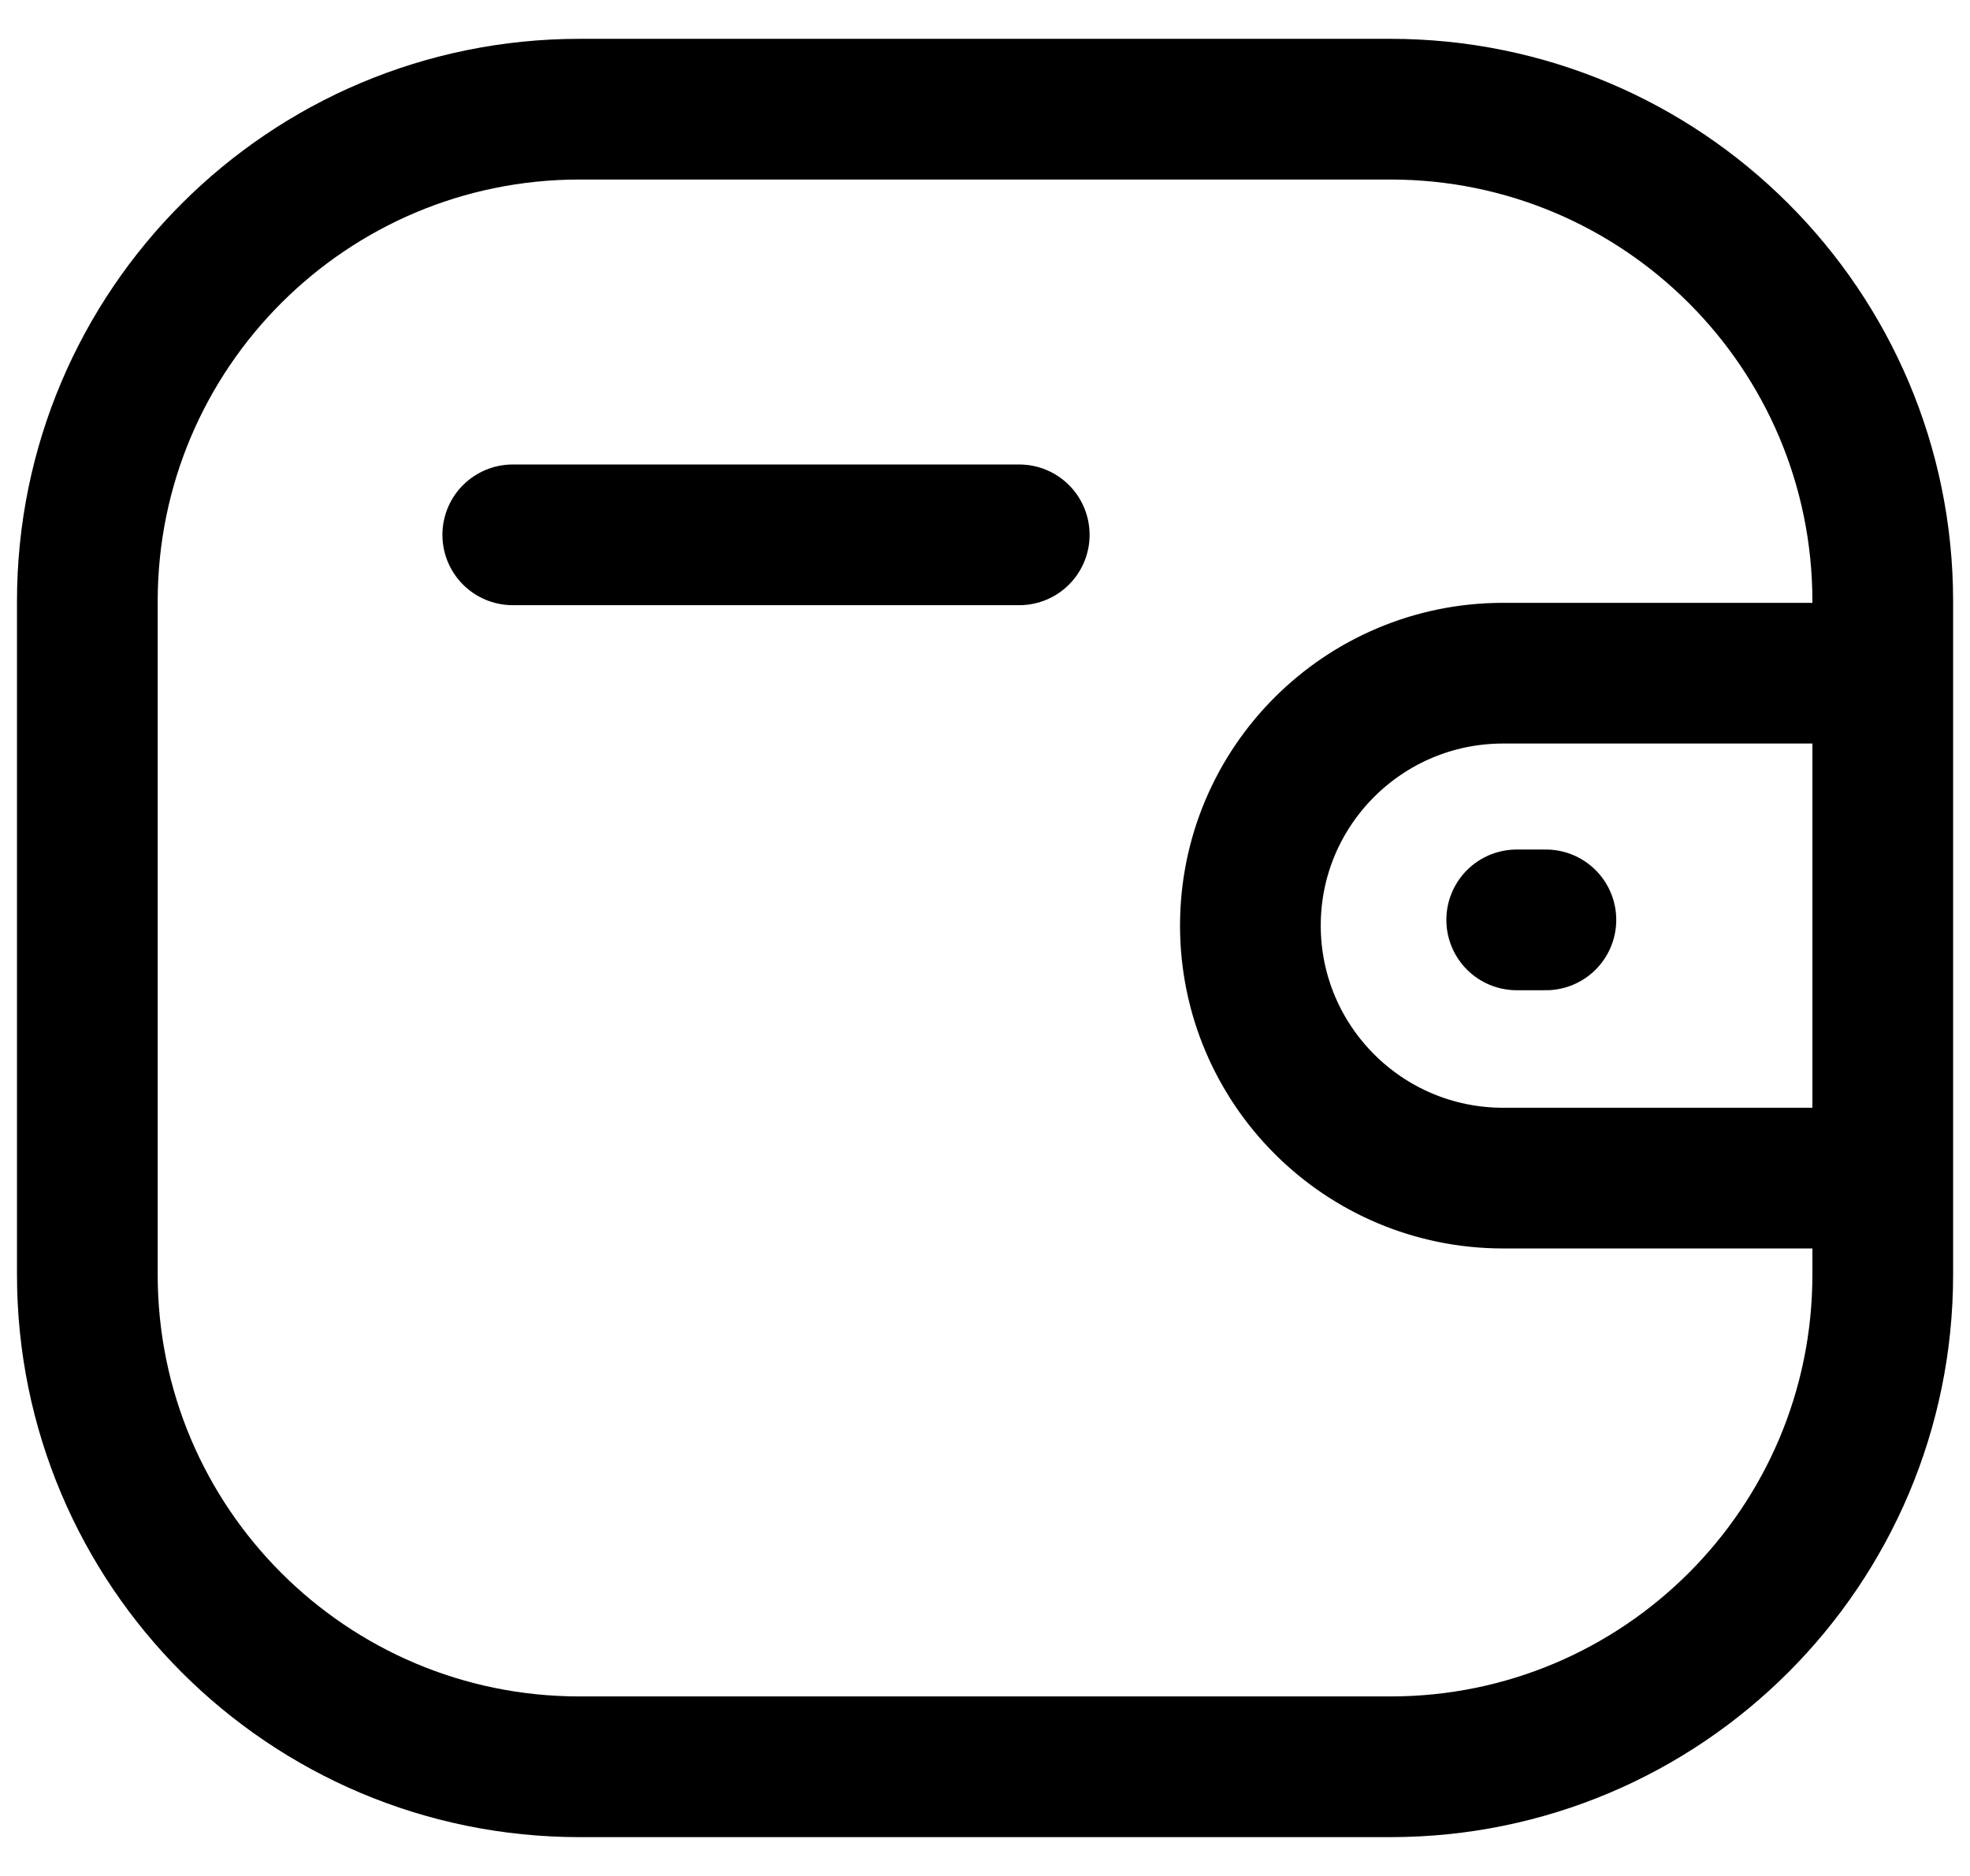
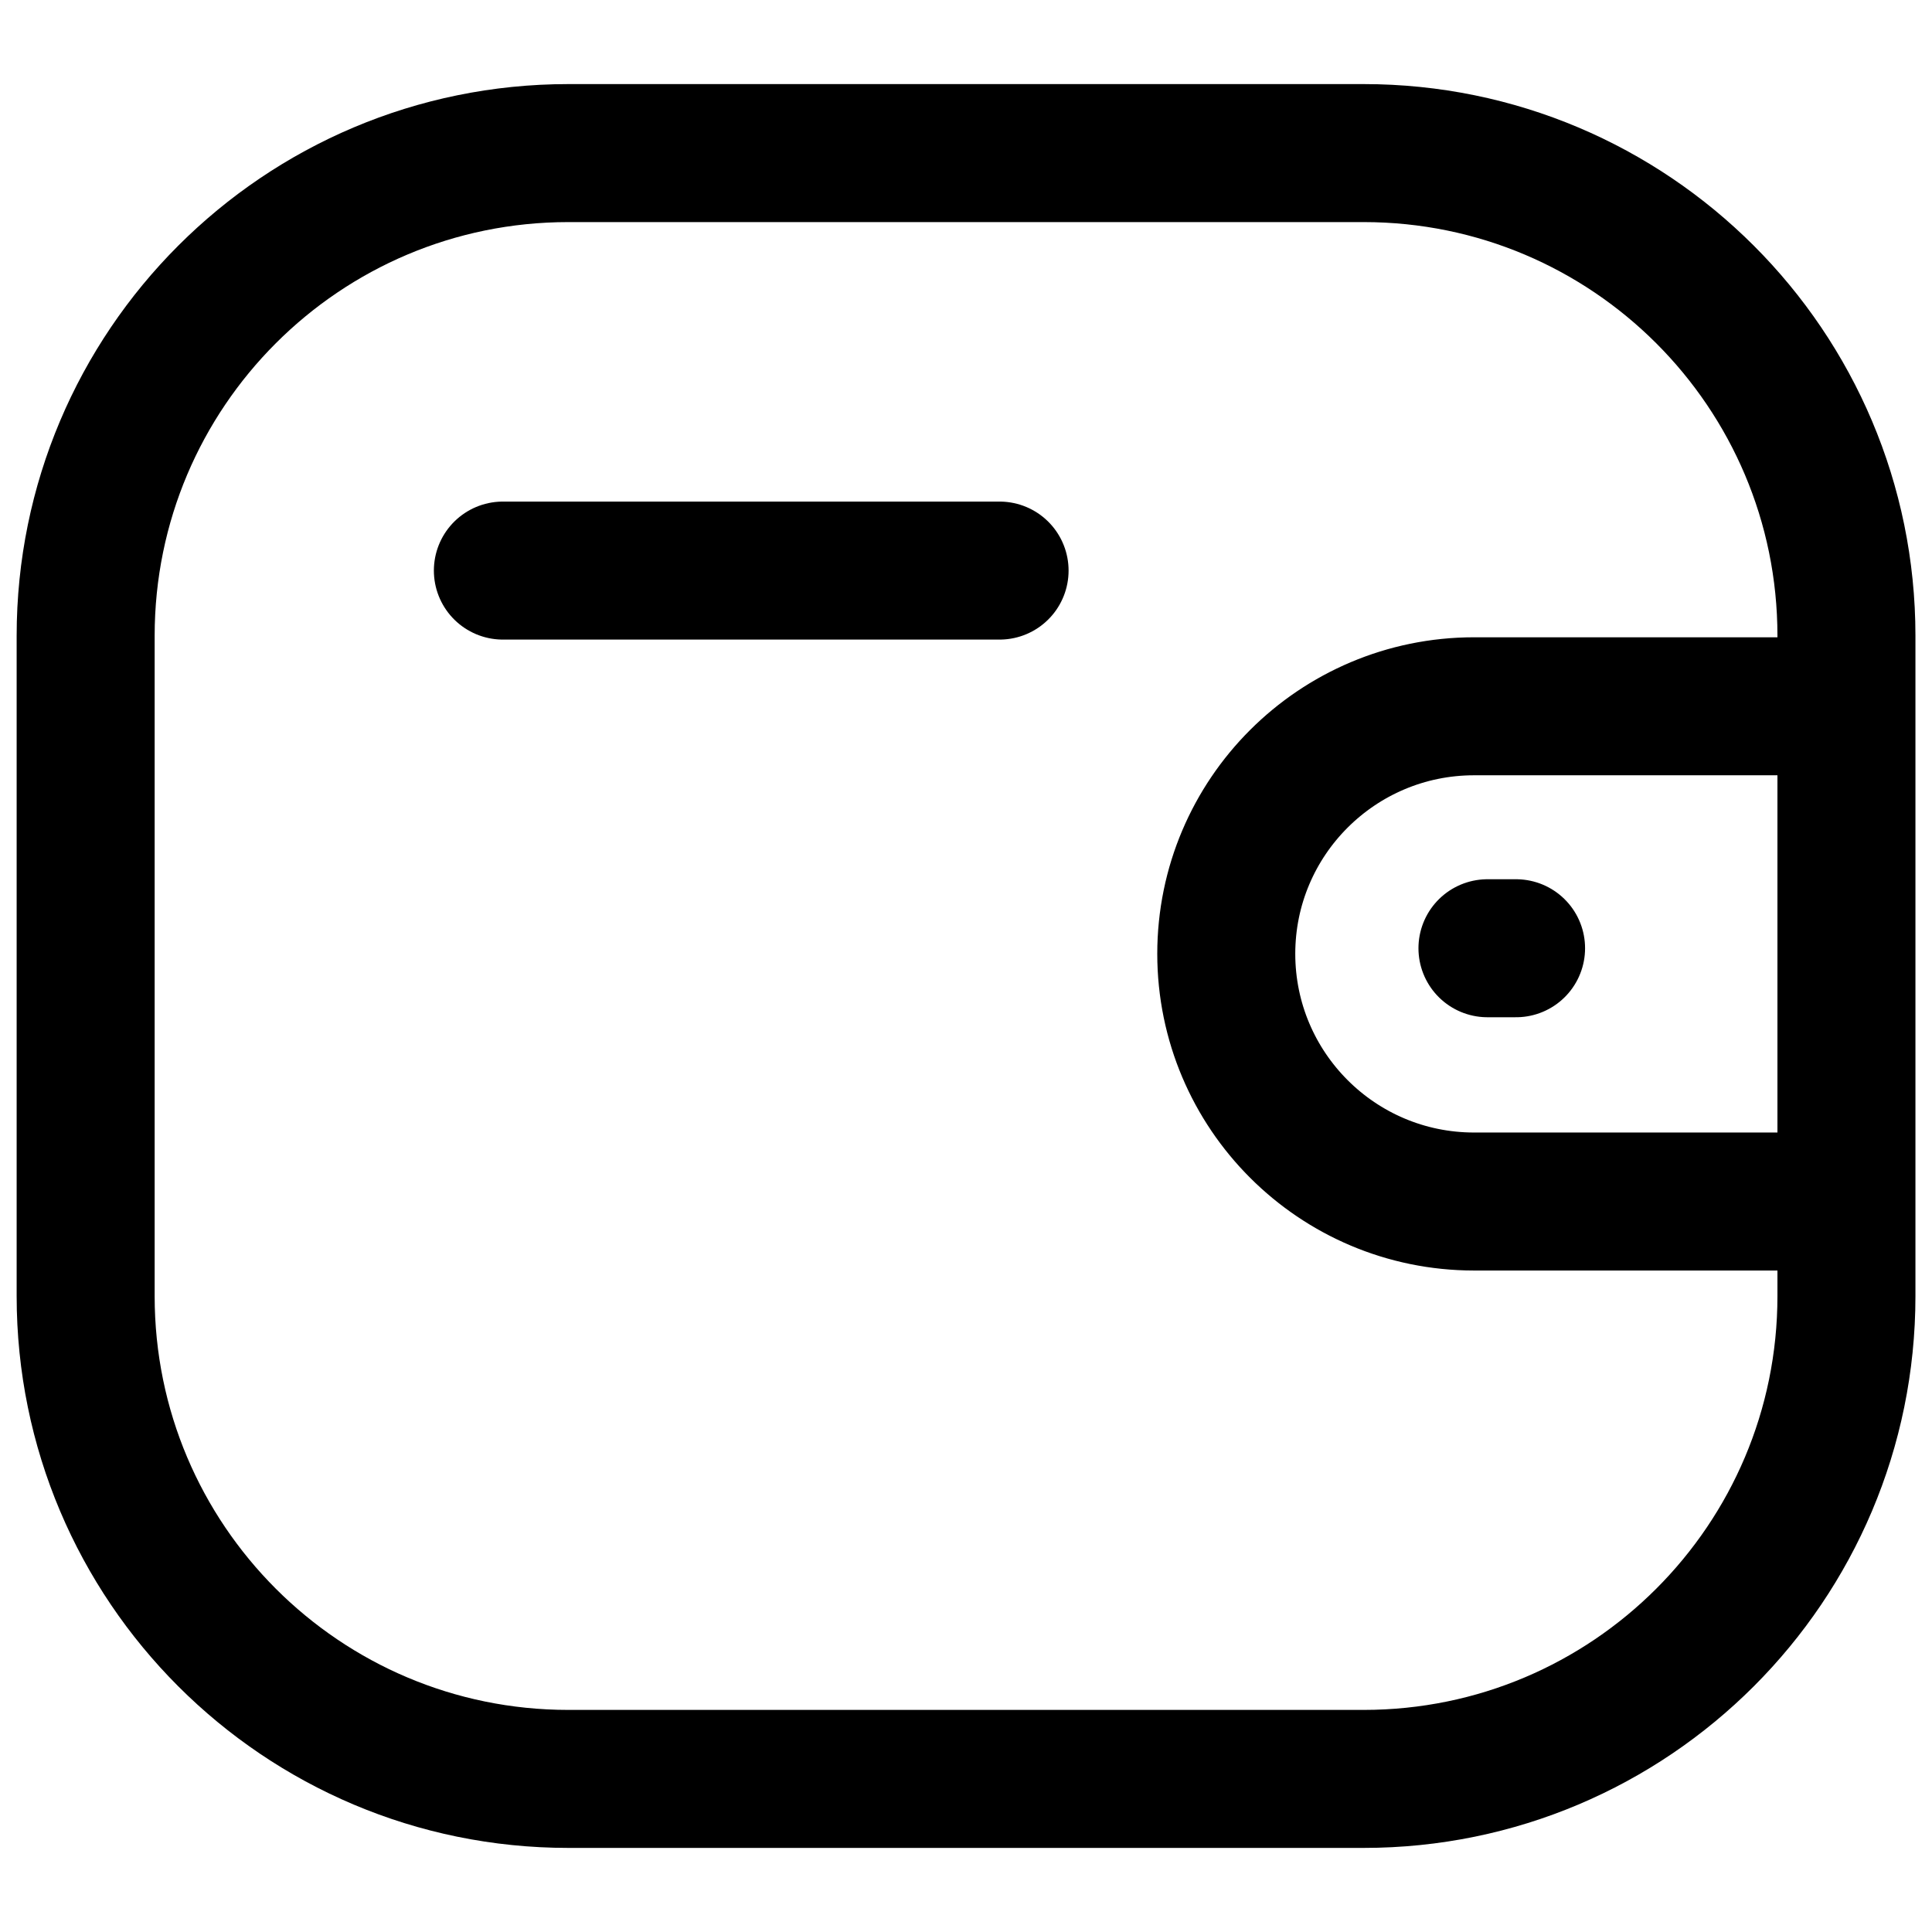
- <svg xmlns="http://www.w3.org/2000/svg" width="21" height="20" viewBox="0 0 21 20" fill="none">
+ <svg xmlns="http://www.w3.org/2000/svg" width="25" height="25" viewBox="0 0 21 20" fill="none">
  <path d="M20.07 12.56H16.021C14.535 12.559 13.33 11.355 13.329 9.868C13.329 8.382 14.535 7.178 16.021 7.177H20.07M16.479 9.807H16.168M5.466 5.702H10.865M6.178 1.164H14.822C17.72 1.164 20.07 3.513 20.07 6.411V13.588C20.07 16.487 17.72 18.836 14.822 18.836H6.178C3.28 18.836 0.931 16.487 0.931 13.588V6.411C0.931 3.513 3.28 1.164 6.178 1.164Z" stroke="#000000" stroke-width="1.5" stroke-linecap="round" stroke-linejoin="round" />
</svg>
